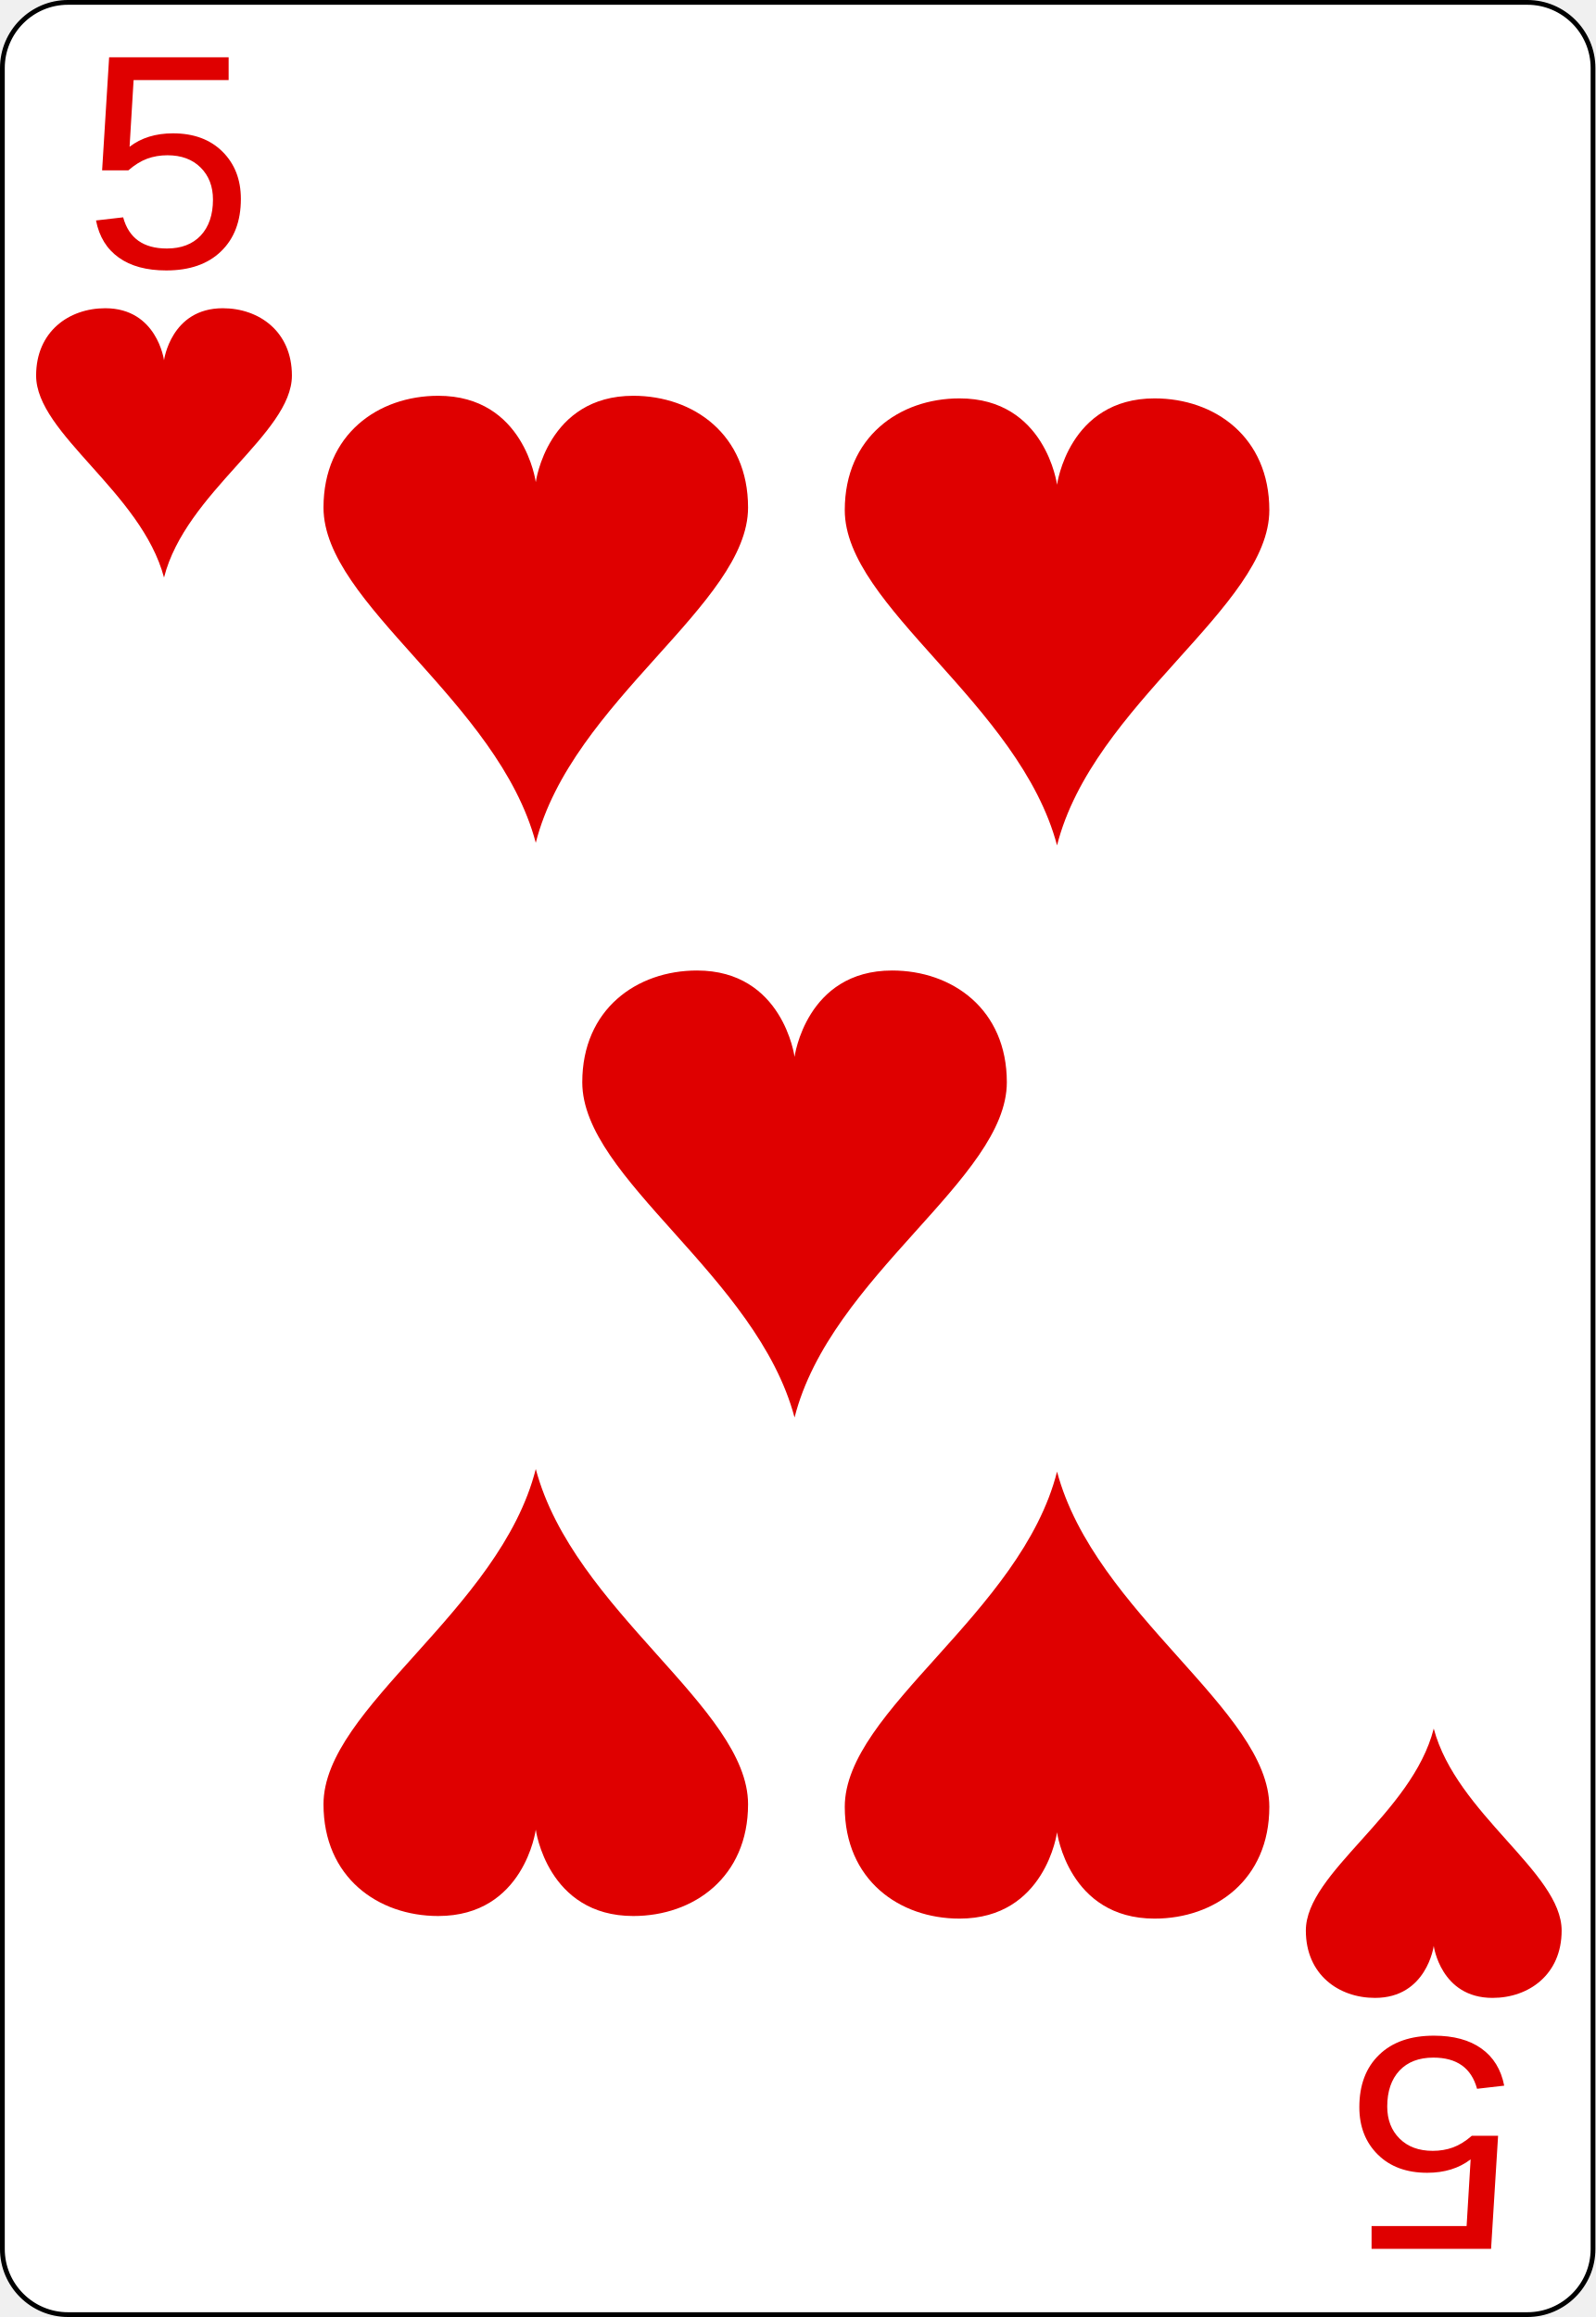
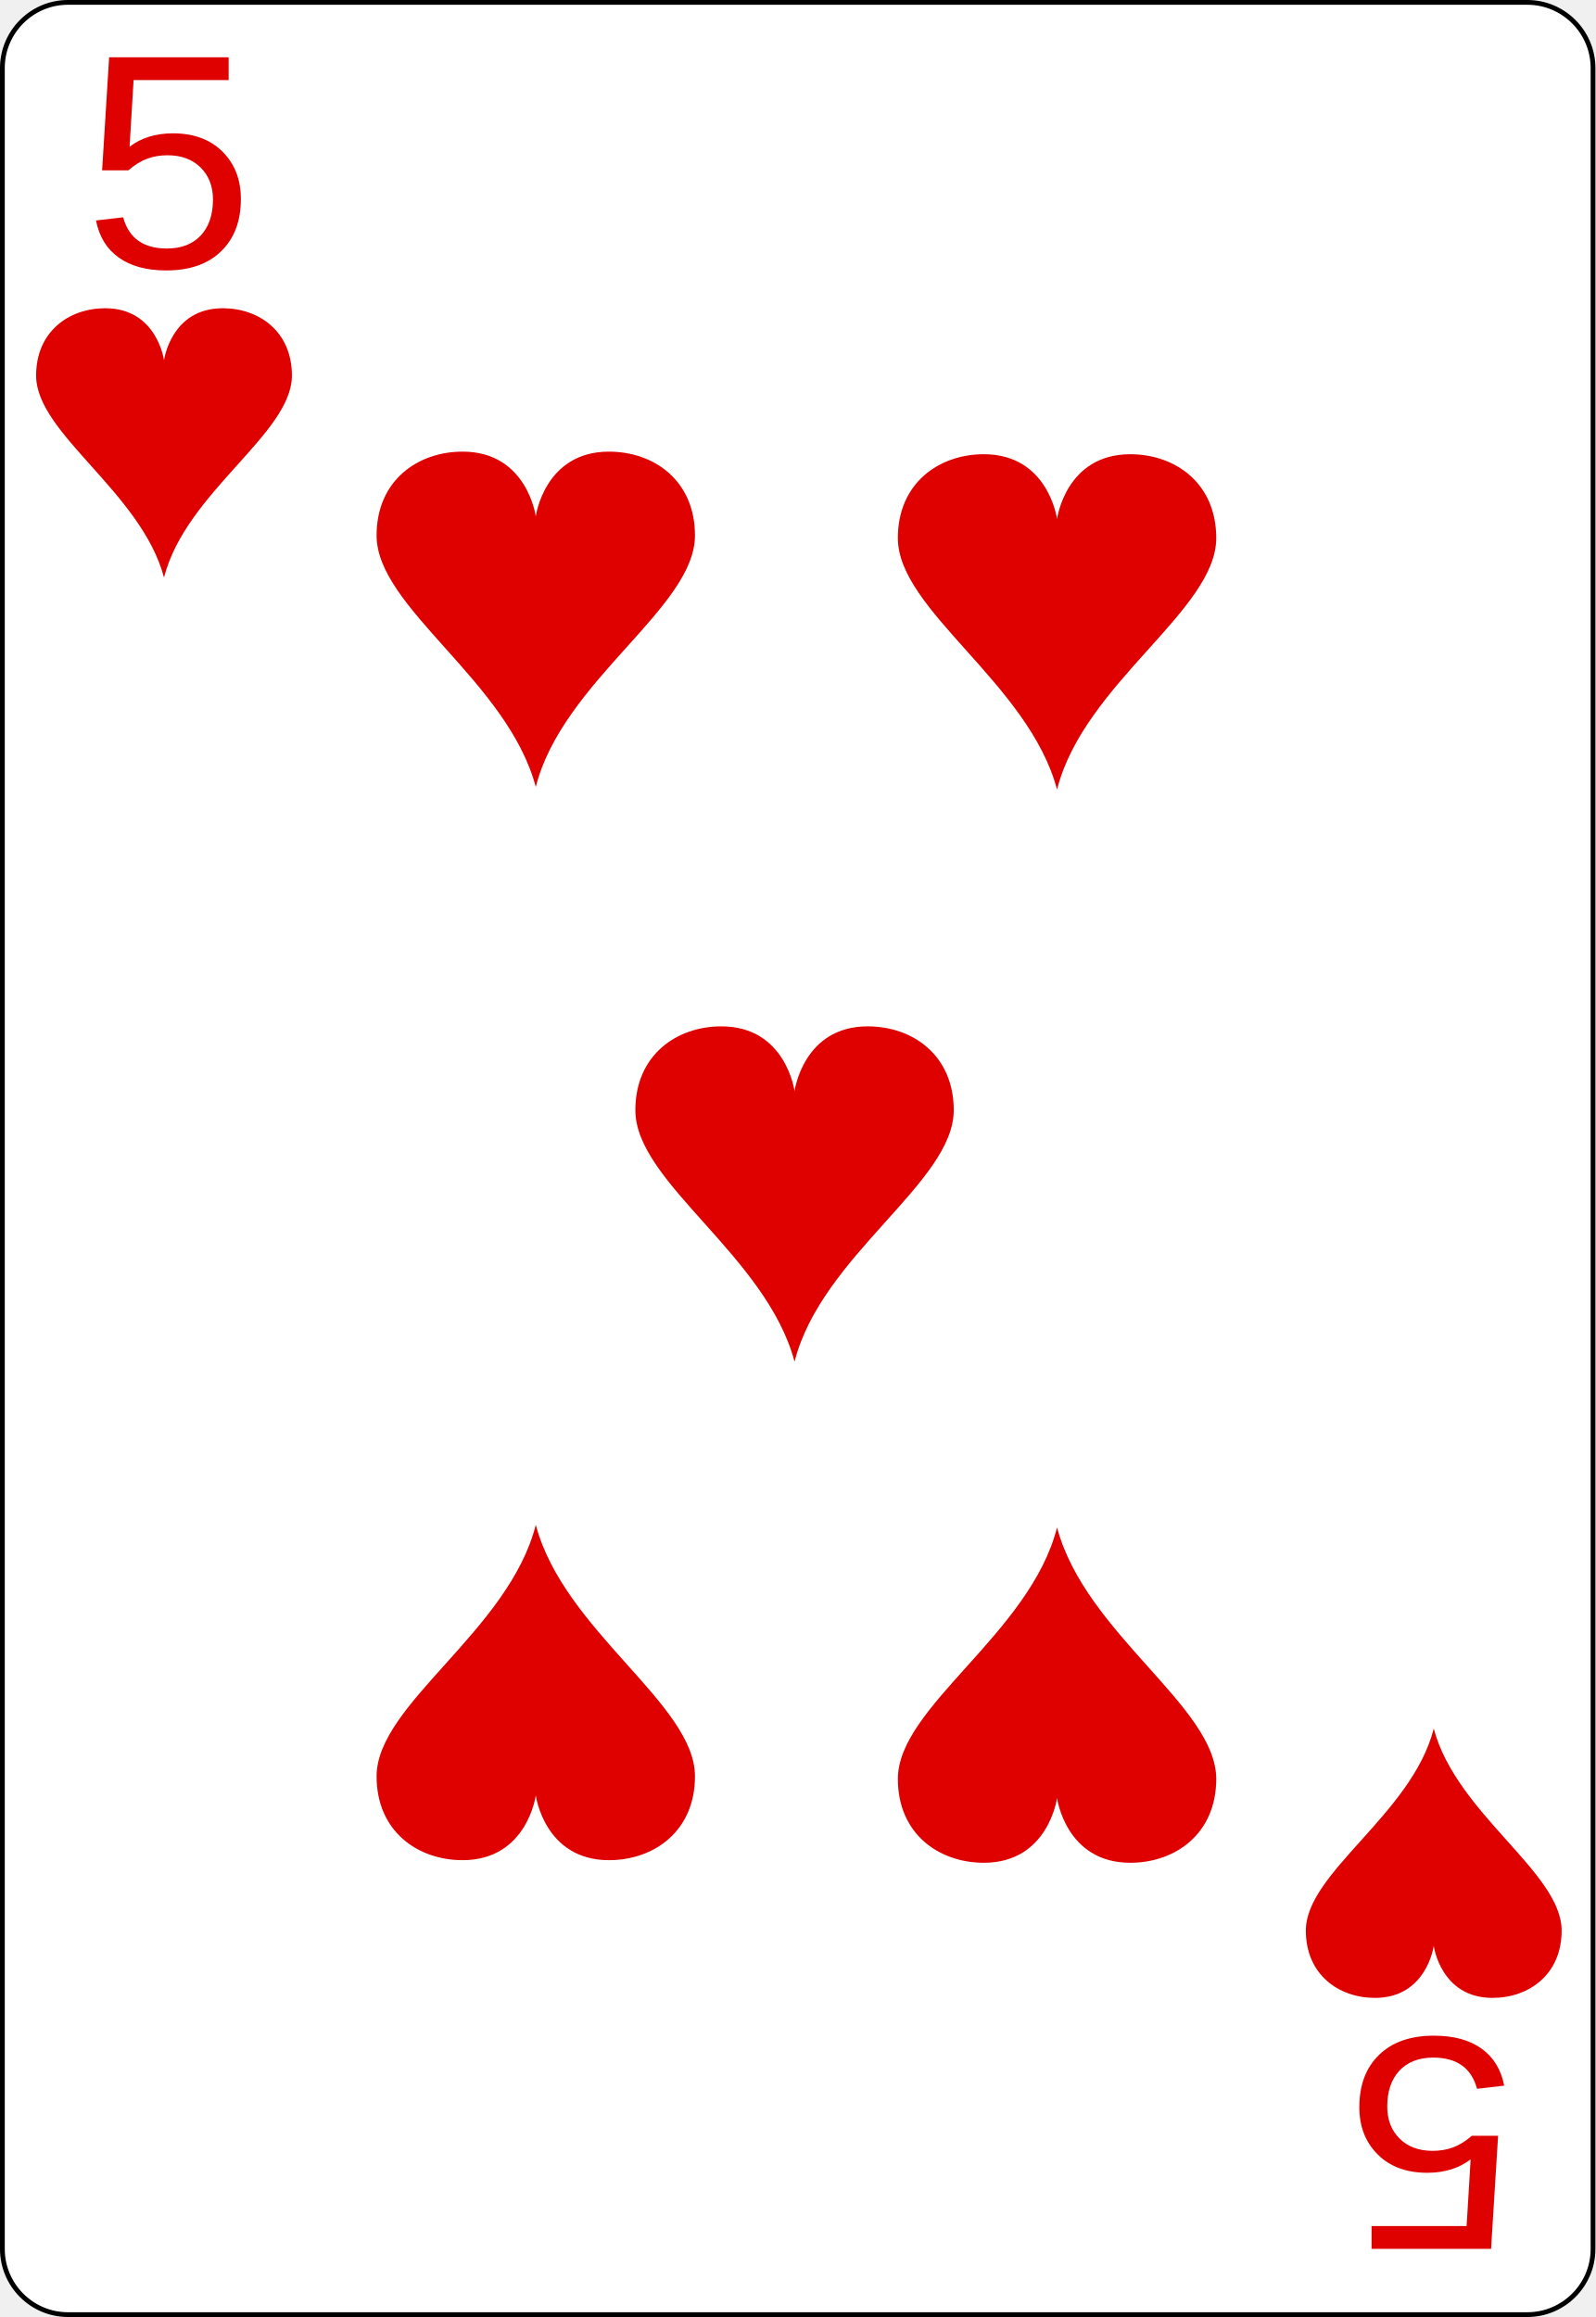
<svg xmlns="http://www.w3.org/2000/svg" xmlns:xlink="http://www.w3.org/1999/xlink" width="167.087pt" height="242.667pt" viewBox="0 0 167.087 242.667" xml:space="preserve" id="svg2" version="1.1">
  <defs id="defs41">
    <radialGradient xlink:href="#linearGradient3773" id="radialGradient3781" cx="-0.158" cy="-8.835" fx="-0.158" fy="-8.835" r="8" gradientTransform="matrix(-1.584269,-0.02349808,0.03071979,-2.477574,-0.2485638,-26.71351)" gradientUnits="userSpaceOnUse" />
    <linearGradient id="linearGradient3773">
      <stop style="stop-color:#000000;stop-opacity:1;" offset="0" id="stop3775" />
      <stop style="stop-color:#000000;stop-opacity:0.649;" offset="1" id="stop3777" />
    </linearGradient>
    <radialGradient xlink:href="#linearGradient3773" id="radialGradient3957" cx="-0.158" cy="-8.835" fx="-0.158" fy="-8.835" r="8" gradientTransform="matrix(-1.584269,-0.02349808,0.03071979,-2.477574,-0.2485638,-26.71351)" gradientUnits="userSpaceOnUse" />
    <linearGradient id="linearGradient3959">
      <stop style="stop-color:#000000;stop-opacity:1;" offset="0" id="stop3961" />
      <stop style="stop-color:#000000;stop-opacity:0.649;" offset="1" id="stop3963" />
    </linearGradient>
    <radialGradient r="81.903" fy="509.476" fx="168.025" cy="509.476" cx="168.025" gradientTransform="matrix(1.25656,-0.7774064,0.3366382,0.5361257,-221.2021,359.2426)" gradientUnits="userSpaceOnUse" id="radialGradient3975" xlink:href="#linearGradient3784-4" />
    <linearGradient id="linearGradient3784-4">
      <stop style="stop-color:#ffffff;stop-opacity:0.435;" offset="0" id="stop3786-8" />
      <stop style="stop-color:#000000;stop-opacity:0;" offset="1" id="stop3788-6" />
    </linearGradient>
    <radialGradient xlink:href="#linearGradient3784-4-5" id="radialGradient3929" gradientUnits="userSpaceOnUse" gradientTransform="matrix(1.25656,-0.7774064,0.3366382,0.5361257,-221.2021,359.2426)" cx="168.025" cy="509.476" fx="168.025" fy="509.476" r="81.903" />
    <linearGradient id="linearGradient3784-4-5">
      <stop style="stop-color:#ffffff;stop-opacity:0.489;" offset="0" id="stop3786-8-0" />
      <stop style="stop-color:#000000;stop-opacity:0;" offset="1" id="stop3788-6-3" />
    </linearGradient>
    <radialGradient xlink:href="#linearGradient3784-4-1" id="radialGradient3927" gradientUnits="userSpaceOnUse" gradientTransform="matrix(1.25656,-0.7774064,0.3366382,0.5361257,-221.2021,359.2426)" cx="168.025" cy="509.476" fx="168.025" fy="509.476" r="81.903" />
    <linearGradient id="linearGradient3784-4-1">
      <stop style="stop-color:#ffffff;stop-opacity:0.237;" offset="0" id="stop3786-8-03" />
      <stop style="stop-color:#000000;stop-opacity:0;" offset="1" id="stop3788-6-6" />
    </linearGradient>
    <radialGradient xlink:href="#linearGradient3768" id="radialGradient3776" cx="-0.206" cy="-4.579" fx="-0.206" fy="-4.579" r="8" gradientTransform="matrix(-1,0,0,-1.720176,-0.4120407,-13.02719)" gradientUnits="userSpaceOnUse" />
    <linearGradient id="linearGradient3768">
      <stop style="stop-color:#df0000;stop-opacity:1;" offset="0" id="stop3770" />
      <stop style="stop-color:#df0000;stop-opacity:0.672;" offset="1" id="stop3772" />
    </linearGradient>
    <radialGradient r="81.903" fy="511.223" fx="171.487" cy="511.223" cx="171.487" gradientTransform="matrix(1.152989,-0.6739155,0.3948202,0.6754904,-233.6326,270.4008)" gradientUnits="userSpaceOnUse" id="radialGradient4013" xlink:href="#linearGradient3784-4-6" />
    <linearGradient id="linearGradient3784-4-6">
      <stop style="stop-color:#ffffff;stop-opacity:0.313;" offset="0" id="stop3786-8-8" />
      <stop style="stop-color:#000000;stop-opacity:0;" offset="1" id="stop3788-6-8" />
    </linearGradient>
    <radialGradient r="81.903" fy="492.632" fx="159.354" cy="492.632" cx="159.354" gradientTransform="matrix(1.089478,-0.715138,0.4464527,0.6562658,-244.9333,290.9185)" gradientUnits="userSpaceOnUse" id="radialGradient4013-8" xlink:href="#linearGradient3784-4-2" />
    <linearGradient id="linearGradient3784-4-2">
      <stop style="stop-color:#ffffff;stop-opacity:0.29;" offset="0" id="stop3786-8-1" />
      <stop style="stop-color:#000000;stop-opacity:0;" offset="1" id="stop3788-6-5" />
    </linearGradient>
    <radialGradient r="81.903" fy="492.632" fx="159.354" cy="492.632" cx="159.354" gradientTransform="matrix(1.089478,-0.715138,0.4464527,0.6562658,-244.9333,290.9185)" gradientUnits="userSpaceOnUse" id="radialGradient3073" xlink:href="#linearGradient3784-4-2" />
  </defs>
  <g id="Layer_x0020_1" style="fill-rule:nonzero;clip-rule:nonzero;stroke:#000000;stroke-miterlimit:4;">
    <path style="fill:#FFFFFF;stroke-width:0.5;" d="M166.837,235.548c0,3.777-3.087,6.869-6.871,6.869H7.111c-3.775,0-6.861-3.092-6.861-6.869V7.12C0.25,3.343,3.336,0.25,7.111,0.25h152.855    c3.784,0,6.871,3.093,6.871,6.87v228.428z" id="path5" />
    <g style="stroke:none;" id="g7">
      <g id="g9">
				
			</g>
    </g>
    <g id="g15">
			
		</g>
    <g id="g19">
			
		</g>
    <g style="stroke:none;" id="g23">
      <g id="g25">
				
			</g>
    </g>
    <g style="stroke:none;" id="g31">
      <g id="g33">
				
			</g>
    </g>
  </g>
  <text xml:space="preserve" style="font-size:32px;font-style:normal;font-weight:normal;line-height:125%;letter-spacing:0px;word-spacing:0px;fill:#df0000;fill-opacity:1;stroke:none;font-family:Bitstream Vera Sans" x="8.775" y="28.013" id="text3788">
    <tspan id="tspan3790" x="8.775" y="28.013" style="font-style:normal;font-variant:normal;font-weight:normal;font-stretch:normal;fill:#df0000;fill-opacity:1;font-family:Arial;-inkscape-font-specification:Arial">5</tspan>
  </text>
  <g transform="matrix(1.674307,0,0,1.566992,17.17751,46.38532)" id="layer1-9-6" style="fill:#df0000;fill-opacity:1">
    <path style="fill:#df0000;fill-opacity:1" id="hl-8" d="M 3.676,-9 C 0.433,-9 0,-5.523 0,-5.523 0,-5.523 -0.433,-9 -3.676,-9 -5.946,-9 -8,-7.441 -8,-4.5 -8,-0.614 -1.421,3.294 0,9 1.352,3.299 8,-0.614 8,-4.5 8,-7.441 5.946,-9 3.676,-9 z" />
  </g>
  <text xml:space="preserve" style="font-size:32px;font-style:normal;font-weight:normal;line-height:125%;letter-spacing:0px;word-spacing:0px;fill:#df0000;fill-opacity:1;stroke:none;font-family:Bitstream Vera Sans" x="-158.818" y="-213.515" id="text3788-4" transform="scale(-1,-1)">
    <tspan id="tspan3790-3" x="-158.818" y="-213.515" style="font-style:normal;font-variant:normal;font-weight:normal;font-stretch:normal;fill:#df0000;fill-opacity:1;font-family:Arial;-inkscape-font-specification:Arial">5</tspan>
  </text>
  <g transform="matrix(-1.674307,0,0,-1.566992,150.156,195.1431)" id="layer1-9-6-5" style="fill:#df0000;fill-opacity:1">
    <path style="fill:#df0000;fill-opacity:1" id="hl-8-1" d="M 3.676,-9 C 0.433,-9 0,-5.523 0,-5.523 0,-5.523 -0.433,-9 -3.676,-9 -5.946,-9 -8,-7.441 -8,-4.5 -8,-0.614 -1.421,3.294 0,9 1.352,3.299 8,-0.614 8,-4.5 8,-7.441 5.946,-9 3.676,-9 z" />
  </g>
-   <g transform="matrix(2.779008,0,0,2.600887,56.11227,64.85977)" id="layer1-9-6-8" style="fill:#df0000;fill-opacity:1">
+   <g transform="matrix(2.084,0,0,1.951,56.11227,64.85977)" id="layer1-9-6-8" style="fill:#df0000;fill-opacity:1">
    <path style="fill:#df0000;fill-opacity:1" id="hl-8-8" d="M 3.676,-9 C 0.433,-9 0,-5.523 0,-5.523 0,-5.523 -0.433,-9 -3.676,-9 -5.946,-9 -8,-7.441 -8,-4.5 -8,-0.614 -1.421,3.294 0,9 1.352,3.299 8,-0.614 8,-4.5 8,-7.441 5.946,-9 3.676,-9 z" />
  </g>
-   <g transform="matrix(-2.779008,0,0,-2.600887,56.11227,177.2622)" id="layer1-9-6-8-9" style="fill:#df0000;fill-opacity:1">
+   <g transform="matrix(-2.084,0,0,-1.951,56.11227,177.2622)" id="layer1-9-6-8-9" style="fill:#df0000;fill-opacity:1">
    <path style="fill:#df0000;fill-opacity:1" id="hl-8-8-5" d="M 3.676,-9 C 0.433,-9 0,-5.523 0,-5.523 0,-5.523 -0.433,-9 -3.676,-9 -5.946,-9 -8,-7.441 -8,-4.5 -8,-0.614 -1.421,3.294 0,9 1.352,3.299 8,-0.614 8,-4.5 8,-7.441 5.946,-9 3.676,-9 z" />
  </g>
-   <g transform="matrix(2.779008,0,0,2.600887,110.7045,65.1323)" id="layer1-9-6-8-0" style="fill:#df0000;fill-opacity:1">
+   <g transform="matrix(2.084,0,0,1.951,110.7045,65.1323)" id="layer1-9-6-8-0" style="fill:#df0000;fill-opacity:1">
    <path style="fill:#df0000;fill-opacity:1" id="hl-8-8-6" d="M 3.676,-9 C 0.433,-9 0,-5.523 0,-5.523 0,-5.523 -0.433,-9 -3.676,-9 -5.946,-9 -8,-7.441 -8,-4.5 -8,-0.614 -1.421,3.294 0,9 1.352,3.299 8,-0.614 8,-4.5 8,-7.441 5.946,-9 3.676,-9 z" />
  </g>
-   <g transform="matrix(-2.779008,0,0,-2.600887,110.7045,177.5347)" id="layer1-9-6-8-9-8" style="fill:#df0000;fill-opacity:1">
+   <g transform="matrix(-2.084,0,0,-1.951,110.7045,177.5347)" id="layer1-9-6-8-9-8" style="fill:#df0000;fill-opacity:1">
    <path style="fill:#df0000;fill-opacity:1" id="hl-8-8-5-9" d="M 3.676,-9 C 0.433,-9 0,-5.523 0,-5.523 0,-5.523 -0.433,-9 -3.676,-9 -5.946,-9 -8,-7.441 -8,-4.5 -8,-0.614 -1.421,3.294 0,9 1.352,3.299 8,-0.614 8,-4.5 8,-7.441 5.946,-9 3.676,-9 z" />
  </g>
-   <g transform="matrix(2.779008,0,0,2.600887,83.2134,125.0525)" id="layer1-9-6-8-6" style="fill:#df0000;fill-opacity:1">
+   <g transform="matrix(2.084,0,0,1.951,83.2134,125.0525)" id="layer1-9-6-8-6" style="fill:#df0000;fill-opacity:1">
    <path style="fill:#df0000;fill-opacity:1" id="hl-8-8-8" d="M 3.676,-9 C 0.433,-9 0,-5.523 0,-5.523 0,-5.523 -0.433,-9 -3.676,-9 -5.946,-9 -8,-7.441 -8,-4.5 -8,-0.614 -1.421,3.294 0,9 1.352,3.299 8,-0.614 8,-4.5 8,-7.441 5.946,-9 3.676,-9 z" />
  </g>
</svg>
